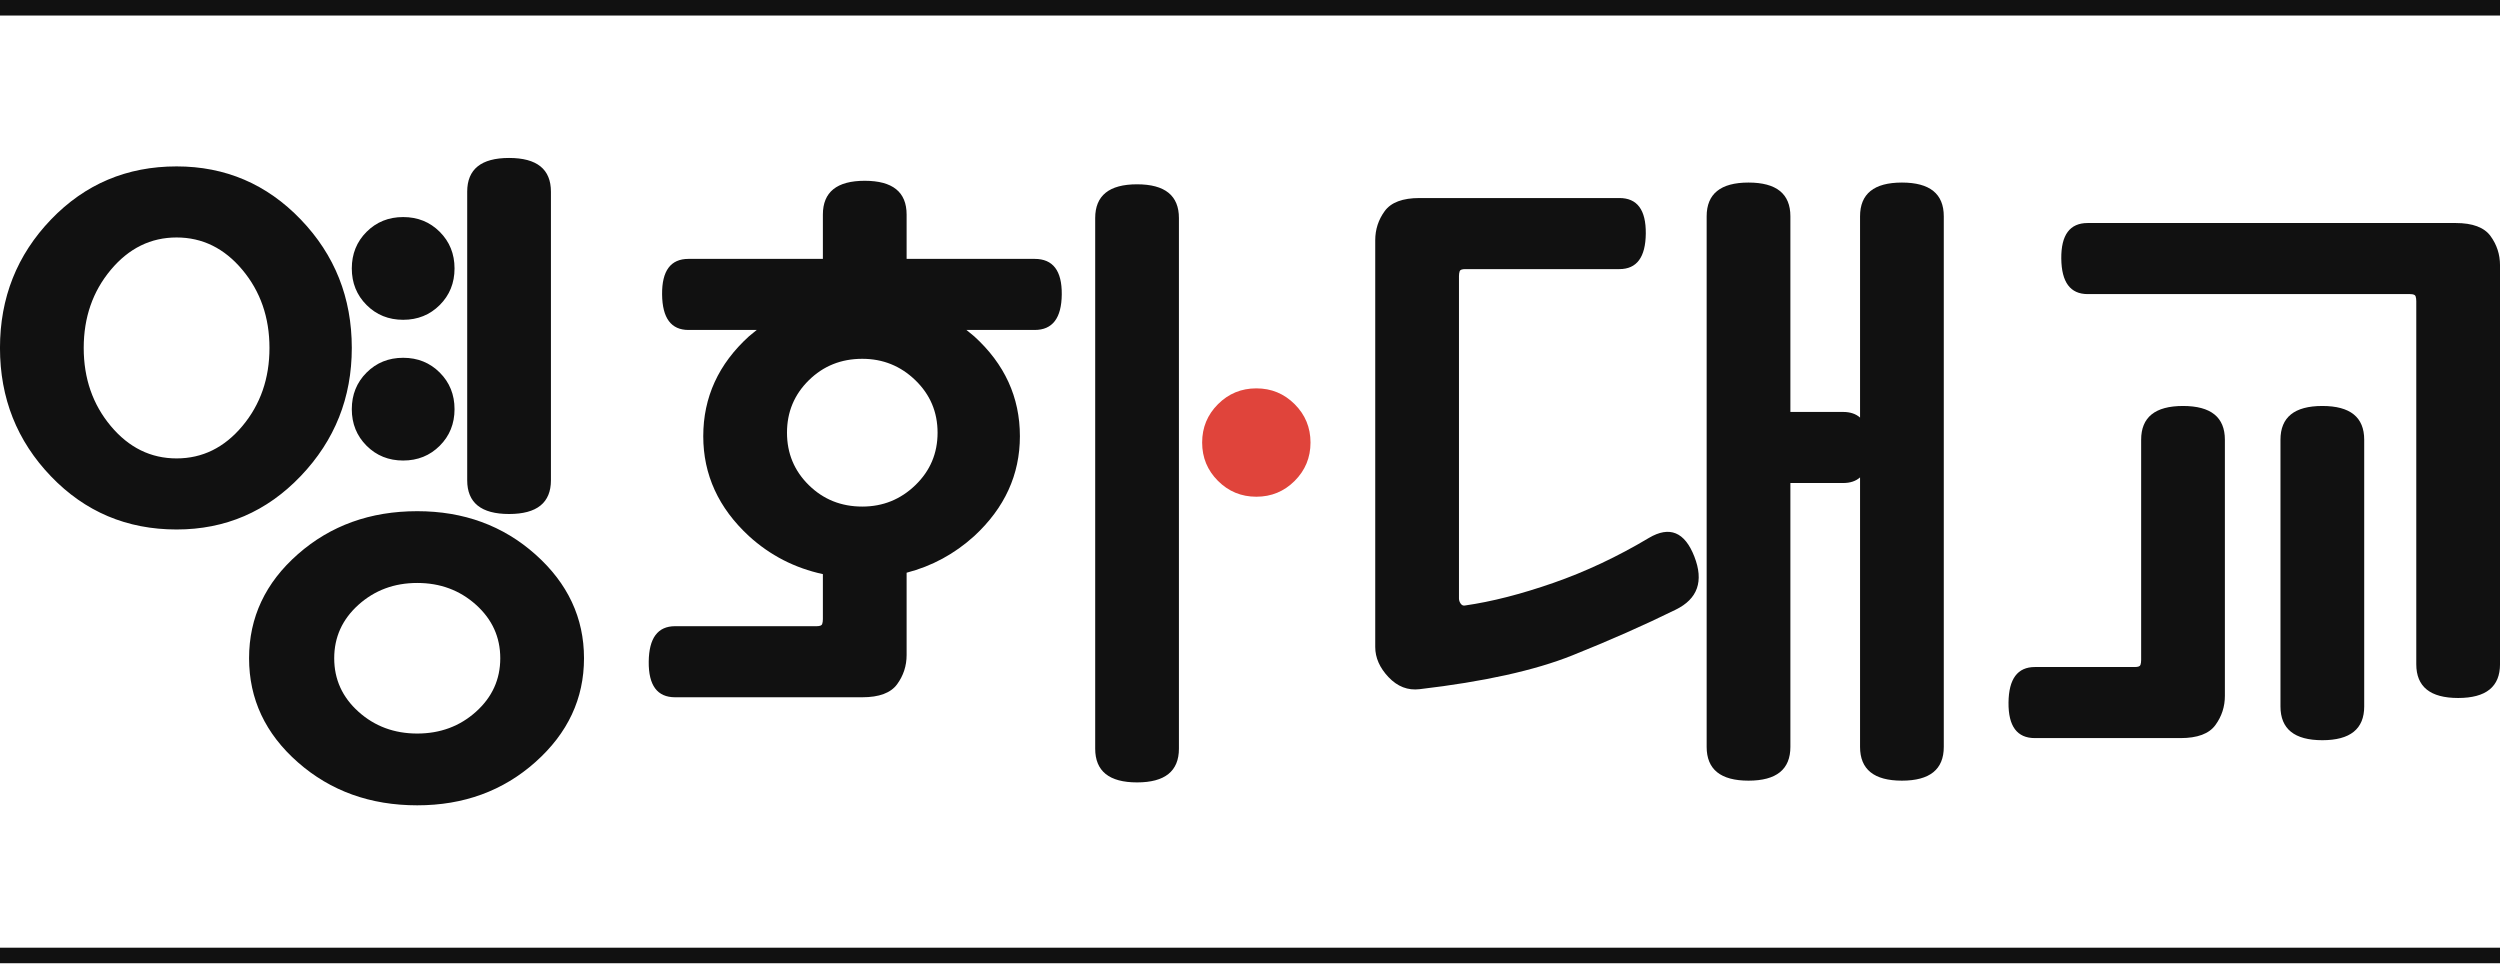
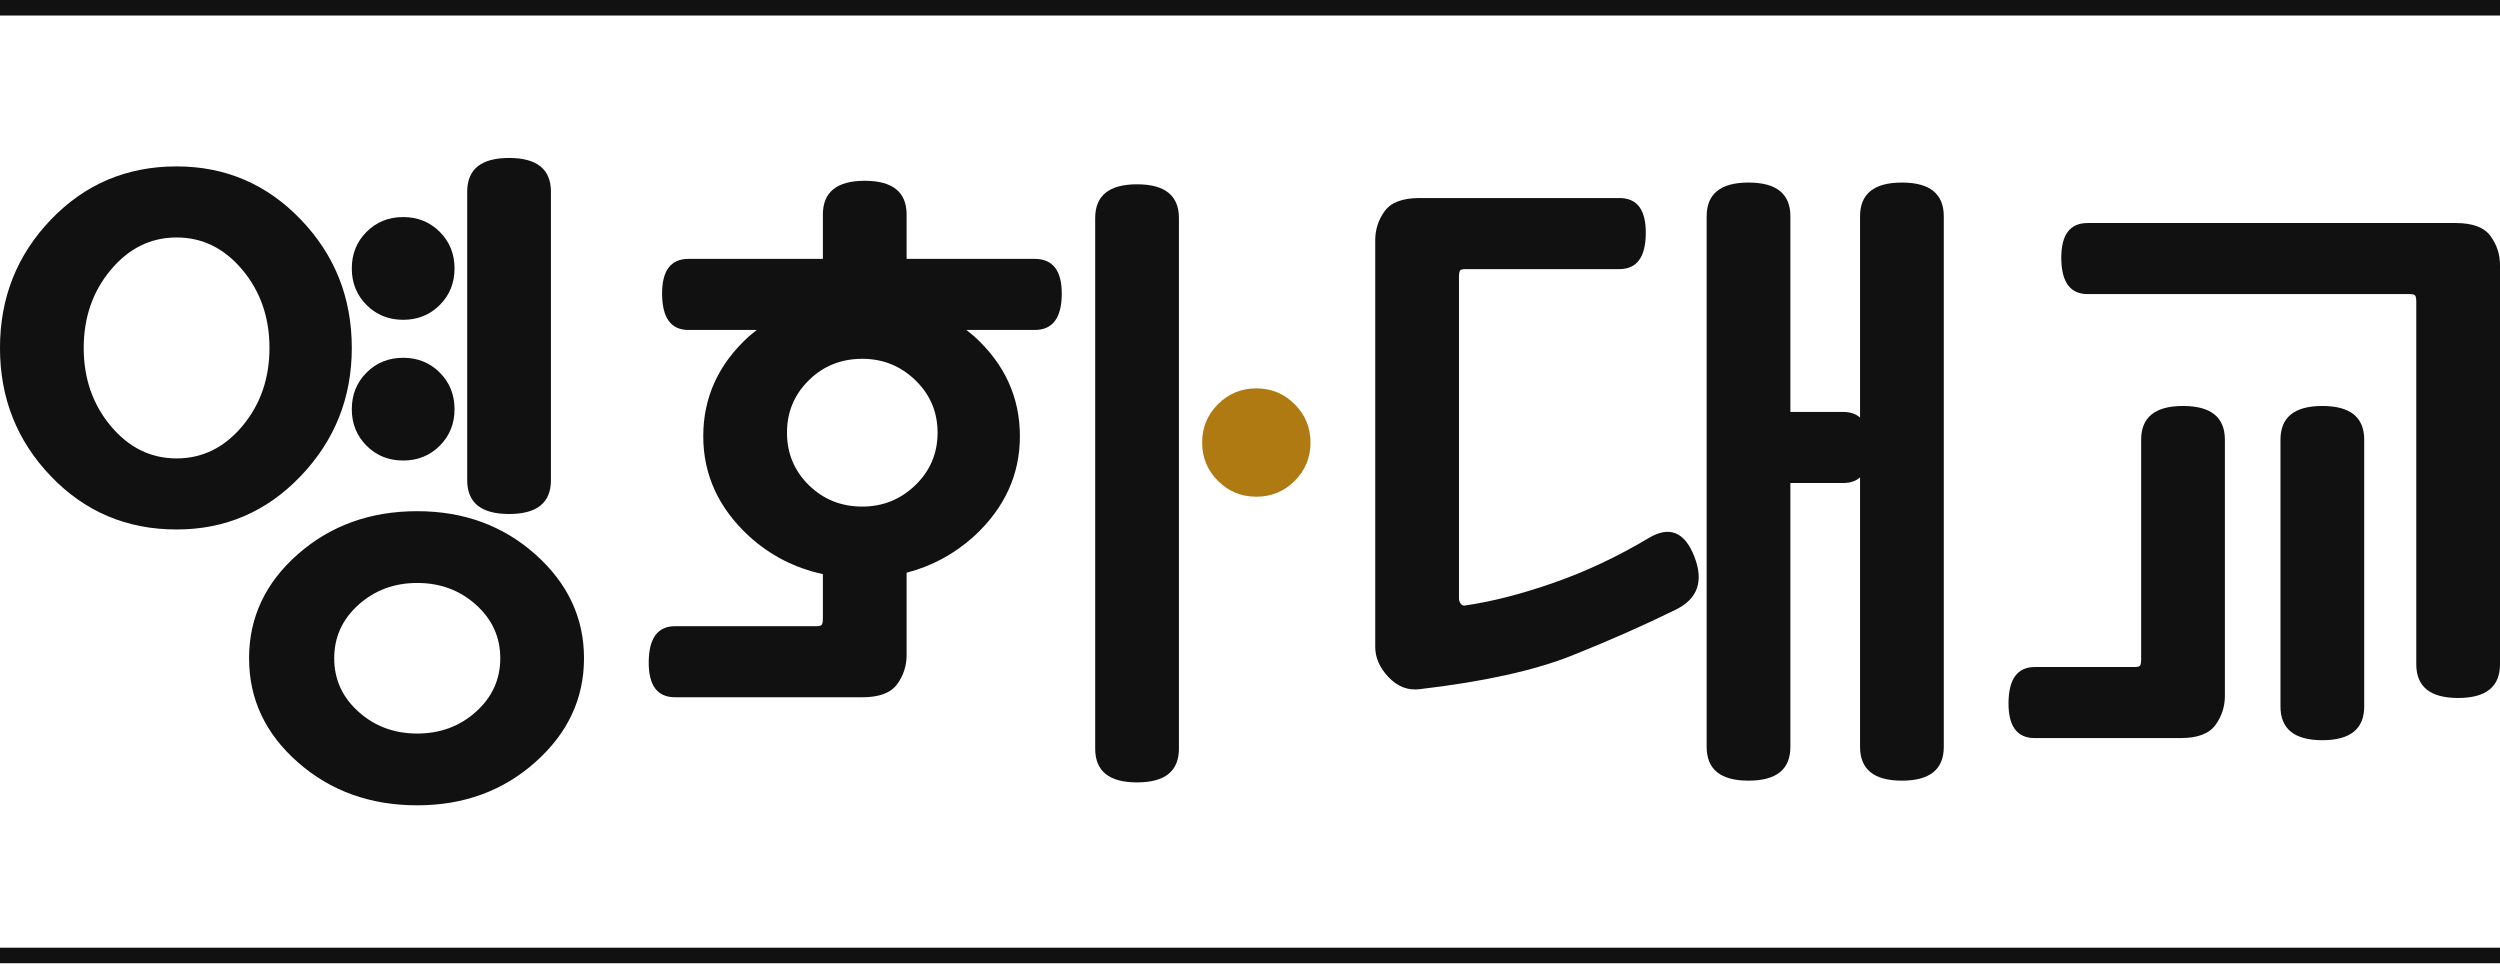
<svg xmlns="http://www.w3.org/2000/svg" viewBox="0 -24.4 386.2 148.8" width="386.2" height="148.8">
  <rect x="0" y="-24.4" width="386.2" height="2.4" fill="#111111" />
  <rect x="0" y="122" width="386.2" height="2.4" fill="#111111" />
  <path transform="translate(-5.33 89.57) scale(0.1087)" fill="#111111" d="M832.0 -366.0Q832.0 -318.0 772.5 -318.0Q713.0 -318.0 713.0 -366.0V-776.0Q713.0 -824.0 772.5 -824.0Q832.0 -824.0 832.0 -776.0Z M695.0 -667.0Q695.0 -636.0 674.0 -615.0Q653.0 -594.0 622.0 -594.0Q591.0 -594.0 570.0 -615.0Q549.0 -636.0 549.0 -667.0Q549.0 -698.0 570.0 -719.0Q591.0 -740.0 622.0 -740.0Q653.0 -740.0 674.0 -719.0Q695.0 -698.0 695.0 -667.0Z M695.0 -467.0Q695.0 -436.0 674.0 -415.0Q653.0 -394.0 622.0 -394.0Q591.0 -394.0 570.0 -415.0Q549.0 -436.0 549.0 -467.0Q549.0 -498.0 570.0 -519.0Q591.0 -540.0 622.0 -540.0Q653.0 -540.0 674.0 -519.0Q695.0 -498.0 695.0 -467.0Z M549.0 -554.0Q549.0 -448.0 476.5 -372.0Q404.0 -296.0 300.0 -296.0Q194.0 -296.0 121.5 -371.5Q49.0 -447.0 49.0 -554.0Q49.0 -661.0 121.5 -736.5Q194.0 -812.0 300.0 -812.0Q404.0 -812.0 476.5 -736.5Q549.0 -661.0 549.0 -554.0Z M432.0 -554.0Q432.0 -619.0 393.5 -665.0Q355.0 -711.0 300.0 -711.0Q245.0 -711.0 206.5 -665.0Q168.0 -619.0 168.0 -554.0Q168.0 -489.0 206.5 -443.0Q245.0 -397.0 300.0 -397.0Q355.0 -397.0 393.5 -443.0Q432.0 -489.0 432.0 -554.0Z M879.0 -113.0Q879.0 -27.0 810.0 34.5Q741.0 96.0 642.0 96.0Q542.0 96.0 472.5 35.0Q403.0 -26.0 403.0 -113.0Q403.0 -200.0 472.5 -261.0Q542.0 -322.0 642.0 -322.0Q741.0 -322.0 810.0 -260.5Q879.0 -199.0 879.0 -113.0Z M760.0 -113.0Q760.0 -158.0 725.5 -189.0Q691.0 -220.0 642.0 -220.0Q593.0 -220.0 558.5 -189.0Q524.0 -158.0 524.0 -113.0Q524.0 -68.0 558.5 -37.0Q593.0 -6.0 642.0 -6.0Q691.0 -6.0 725.5 -37.0Q760.0 -68.0 760.0 -113.0Z" />
  <path transform="translate(98.53 93.64) scale(0.1087)" fill="#111111" d="M382.0 -155.0Q382.0 -132.0 368.5 -113.5Q355.0 -95.0 319.0 -95.0H53.0Q15.0 -95.0 15.5 -145.5Q16.0 -196.0 53.0 -196.0H254.0Q261.0 -196.0 262.0 -199.0Q263.0 -202.0 263.0 -206.0V-270.0Q203.0 -283.0 158.0 -324.0Q93.0 -384.0 93.0 -466.0Q93.0 -549.0 158.0 -608.0Q163.0 -612.0 169.0 -617.0H72.0Q35.0 -617.0 34.5 -667.5Q34.0 -718.0 72.0 -718.0H263.0V-781.0Q263.0 -829.0 322.5 -829.0Q382.0 -829.0 382.0 -781.0V-718.0H564.0Q603.0 -718.0 602.5 -667.5Q602.0 -617.0 564.0 -617.0H467.0Q473.0 -612.0 478.0 -608.0Q543.0 -549.0 543.0 -466.0Q543.0 -384.0 478.0 -324.0Q436.0 -286.0 382.0 -272.0Z M769.0 -22.0Q769.0 26.0 709.5 26.0Q650.0 26.0 650.0 -22.0V-776.0Q650.0 -824.0 709.5 -824.0Q769.0 -824.0 769.0 -776.0Z M426.0 -471.0Q426.0 -515.0 394.5 -545.5Q363.0 -576.0 319.0 -576.0Q274.0 -576.0 243.0 -545.5Q212.0 -515.0 212.0 -471.0Q212.0 -427.0 243.0 -396.5Q274.0 -366.0 319.0 -366.0Q363.0 -366.0 394.5 -396.5Q426.0 -427.0 426.0 -471.0Z" />
-   <path transform="translate(98.53 93.64) scale(0.1087)" fill="#E0443B" d="M956.0 -457.0Q956.0 -425.0 933.5 -402.5Q911.0 -380.0 879.0 -380.0Q847.0 -380.0 824.5 -402.5Q802.0 -425.0 802.0 -457.0Q802.0 -489.0 824.5 -511.5Q847.0 -534.0 879.0 -534.0Q911.0 -534.0 933.5 -511.5Q956.0 -489.0 956.0 -457.0Z" />
+   <path transform="translate(98.53 93.64) scale(0.1087)" fill="#B07A12" d="M956.0 -457.0Q956.0 -425.0 933.5 -402.5Q911.0 -380.0 879.0 -380.0Q847.0 -380.0 824.5 -402.5Q802.0 -425.0 802.0 -457.0Q802.0 -489.0 824.5 -511.5Q847.0 -534.0 879.0 -534.0Q911.0 -534.0 933.5 -511.5Q956.0 -489.0 956.0 -457.0Z" />
  <path transform="translate(204.62 93.37) scale(0.1087)" fill="#111111" d="M662.0 -22.0Q662.0 26.0 602.5 26.0Q543.0 26.0 543.0 -22.0V-776.0Q543.0 -824.0 602.5 -824.0Q662.0 -824.0 662.0 -776.0V-498.0H737.0Q752.0 -498.0 761.0 -490.0V-776.0Q761.0 -824.0 820.5 -824.0Q880.0 -824.0 880.0 -776.0V-22.0Q880.0 26.0 820.5 26.0Q761.0 26.0 761.0 -22.0V-405.0Q752.0 -397.0 737.0 -397.0H662.0Z M72.0 -742.0Q72.0 -765.0 85.5 -783.5Q99.0 -802.0 135.0 -802.0H419.0Q457.0 -802.0 456.5 -751.5Q456.0 -701.0 419.0 -701.0H200.0Q193.0 -701.0 192.0 -698.0Q191.0 -695.0 191.0 -691.0V-233.0Q191.0 -229.0 193.5 -225.5Q196.0 -222.0 200.0 -223.0Q256.0 -231.0 325.0 -255.0Q394.0 -279.0 461.0 -319.0Q505.0 -345.0 525.5 -292.5Q546.0 -240.0 499.0 -217.0Q432.0 -184.0 352.0 -152.0Q272.0 -120.0 135.0 -104.0Q110.0 -101.0 91.0 -121.0Q72.0 -141.0 72.0 -164.0Z" />
  <path transform="translate(308.59 97.23) scale(0.1087)" fill="#111111" d="M714.0 -175.0Q714.0 -127.0 654.5 -127.0Q595.0 -127.0 595.0 -175.0V-691.0Q595.0 -695.0 594.0 -698.0Q593.0 -701.0 586.0 -701.0H128.0Q91.0 -701.0 90.5 -751.5Q90.0 -802.0 128.0 -802.0H651.0Q687.0 -802.0 700.5 -783.5Q714.0 -765.0 714.0 -742.0Z M323.0 -130.0Q323.0 -107.0 309.5 -88.5Q296.0 -70.0 260.0 -70.0H53.0Q15.0 -70.0 15.5 -120.5Q16.0 -171.0 53.0 -171.0H195.0Q202.0 -171.0 203.0 -174.0Q204.0 -177.0 204.0 -181.0V-494.0Q204.0 -542.0 263.5 -542.0Q323.0 -542.0 323.0 -494.0Z M521.0 -115.0Q521.0 -67.0 461.5 -67.0Q402.0 -67.0 402.0 -115.0V-494.0Q402.0 -542.0 461.5 -542.0Q521.0 -542.0 521.0 -494.0Z" />
</svg>
